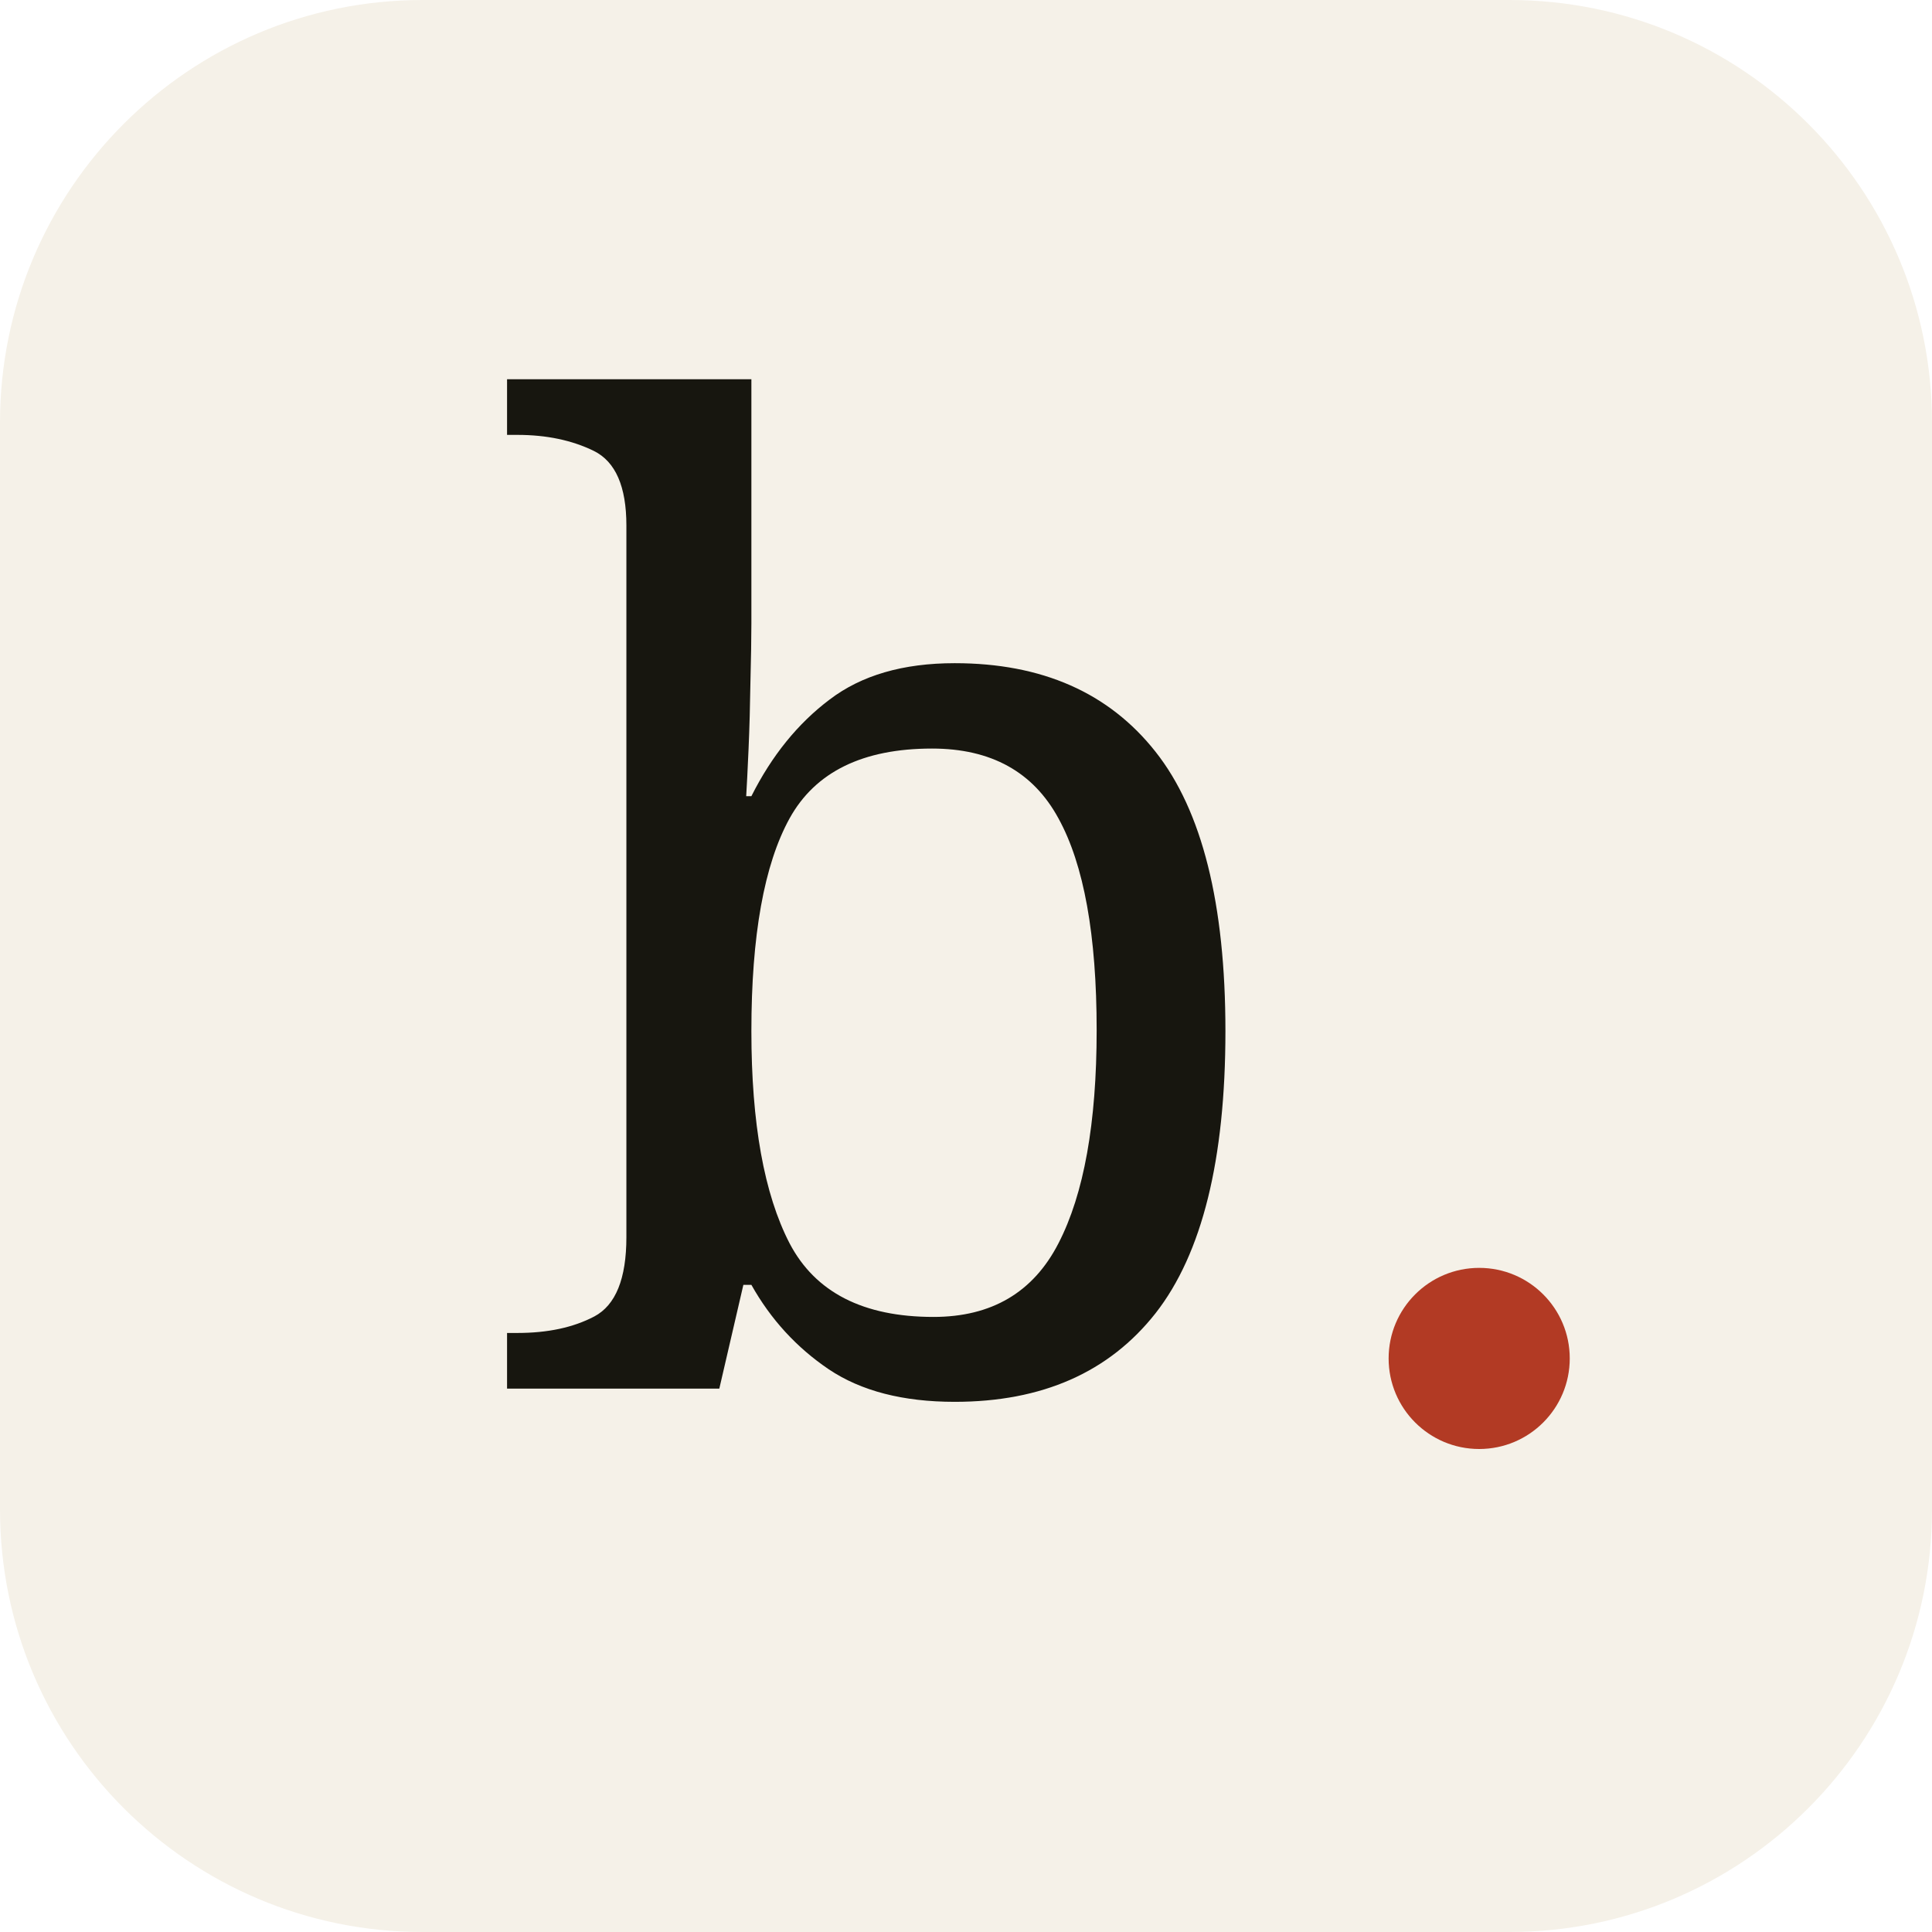
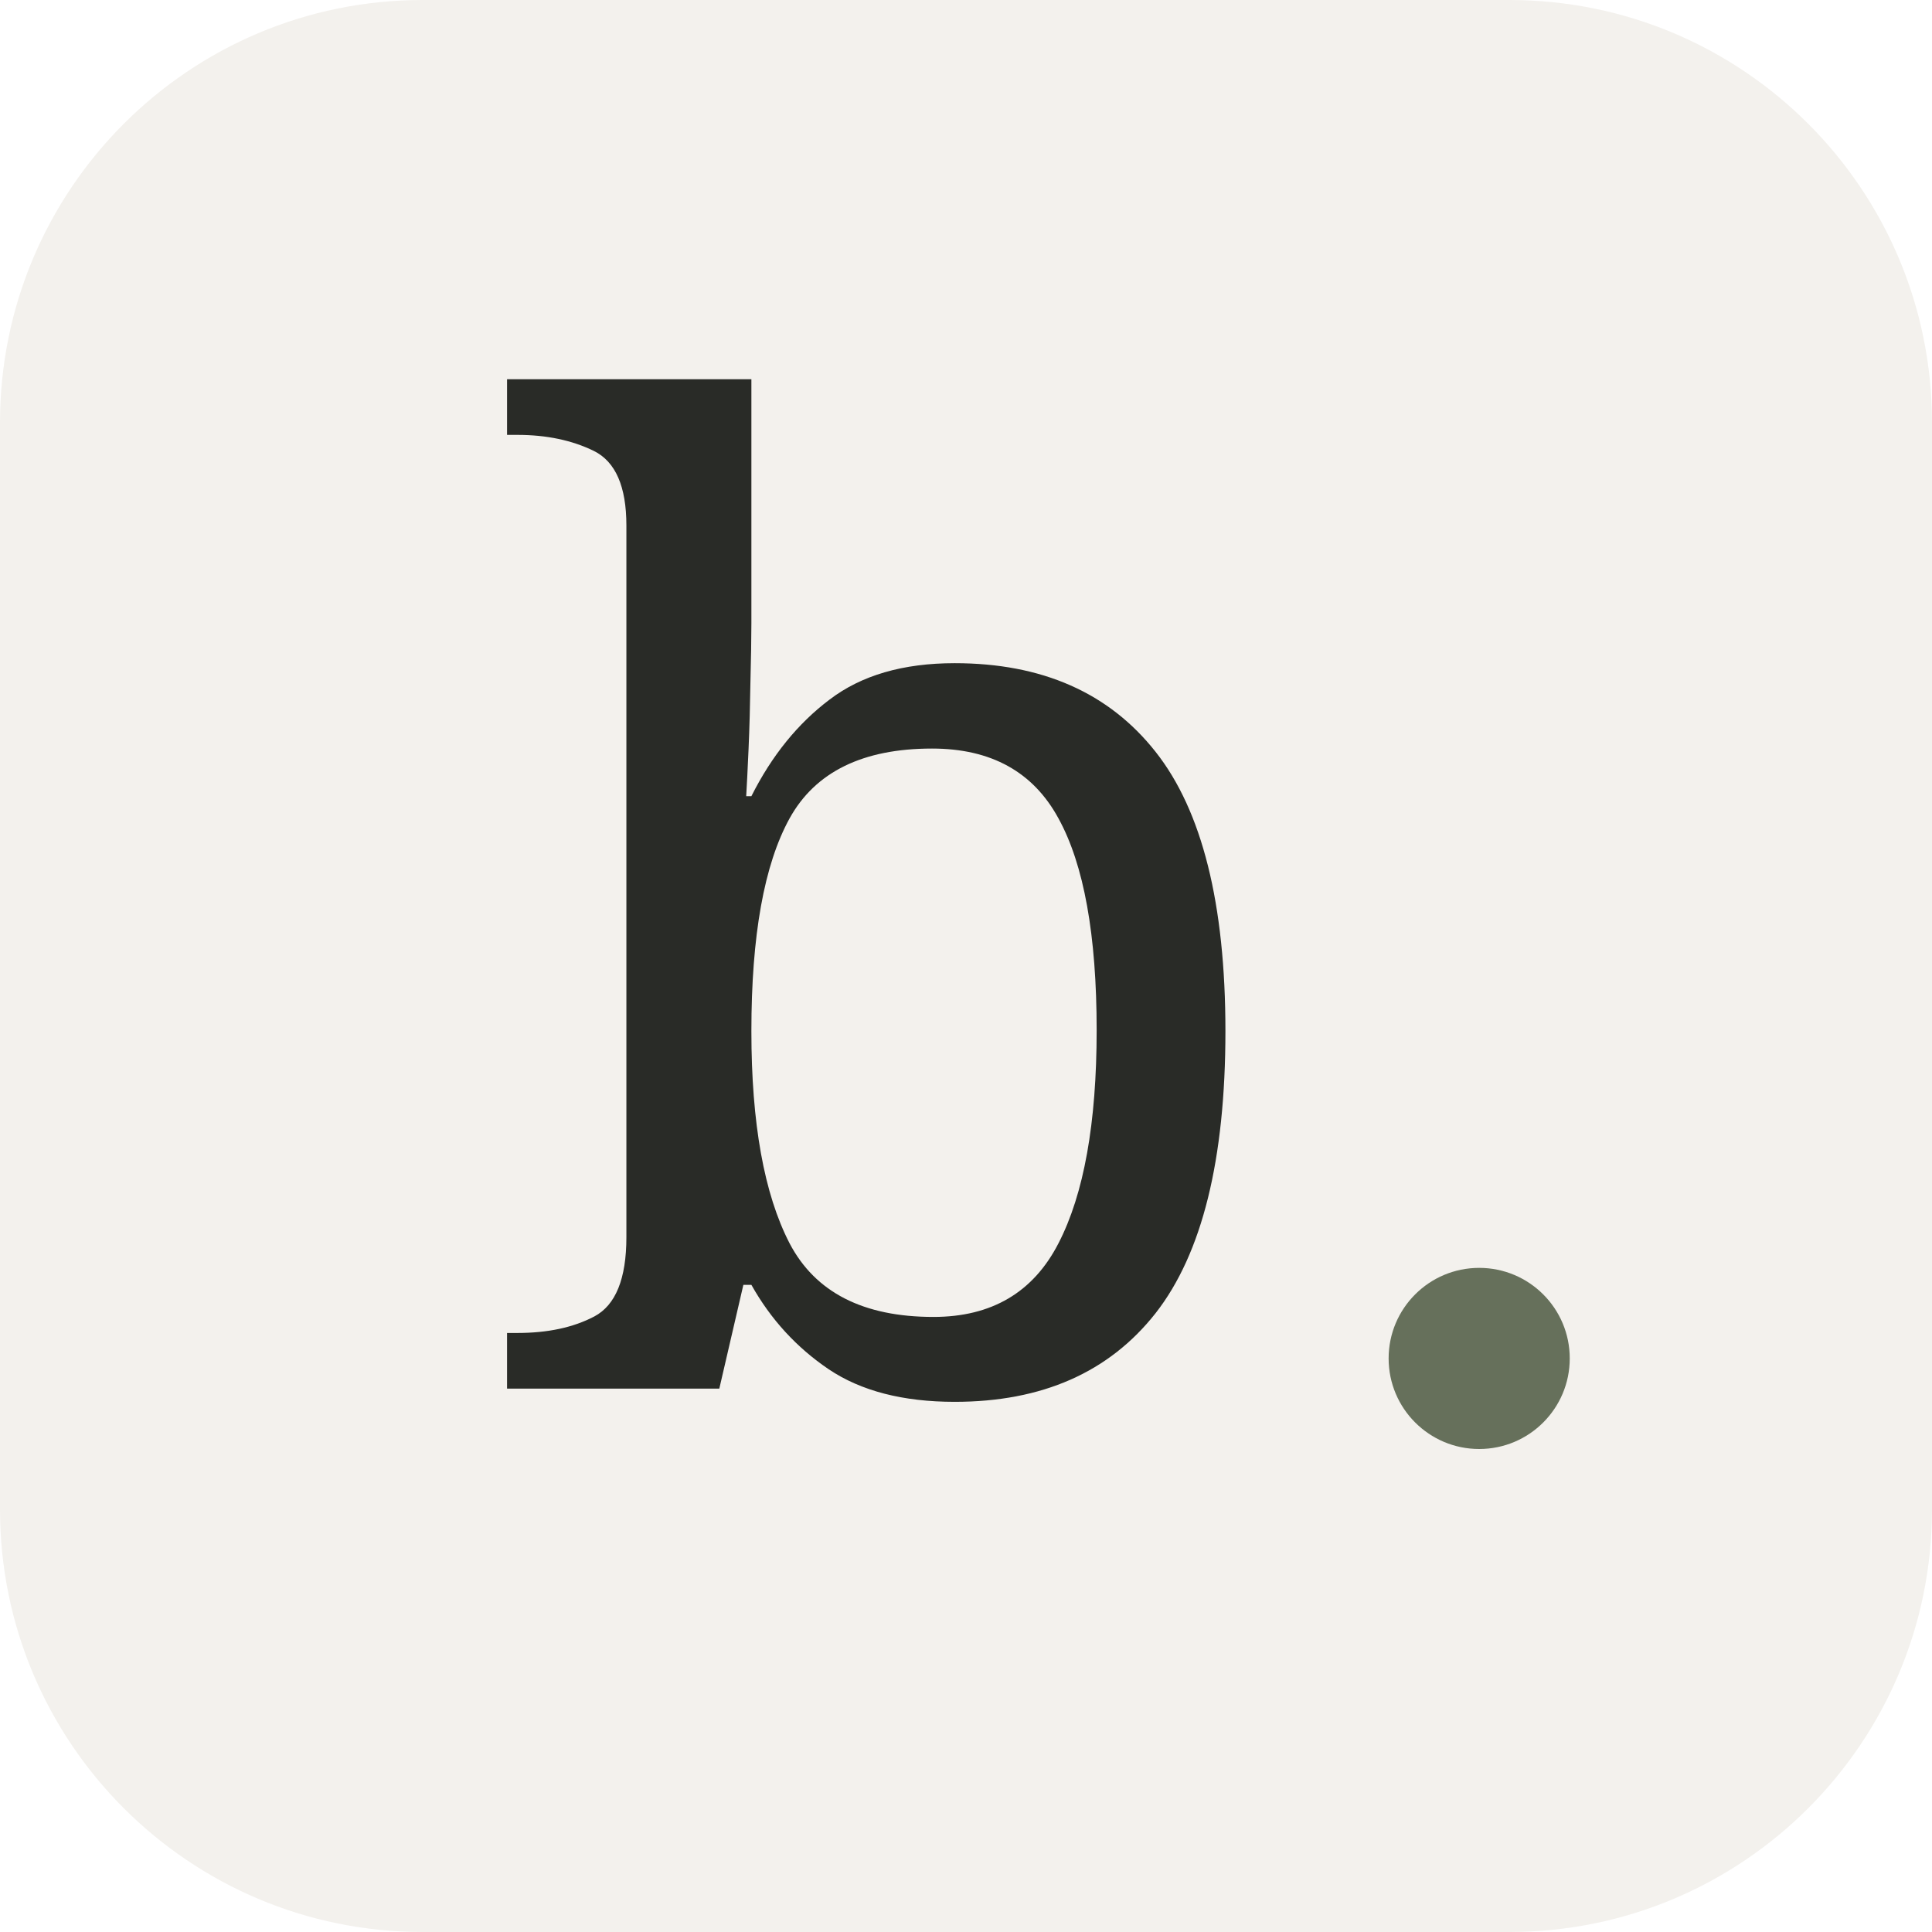
<svg xmlns="http://www.w3.org/2000/svg" viewBox="0 0 64 64">
-   <rect width="64" height="64" rx="14" fill="#f5f1e8" />
-   <text x="16" y="46" font-family="Georgia,serif" font-size="44" fill="#17160f">b</text>
-   <circle cx="49" cy="45" r="3" fill="#b23a24" />
+   <rect width="64" height="64" rx="14" fill="#f3f1ed" />
+   <text x="16" y="46" font-family="Georgia,serif" font-size="44" fill="#292b27">b</text>
+   <circle cx="49" cy="45" r="3" fill="#66705b" />
</svg>
